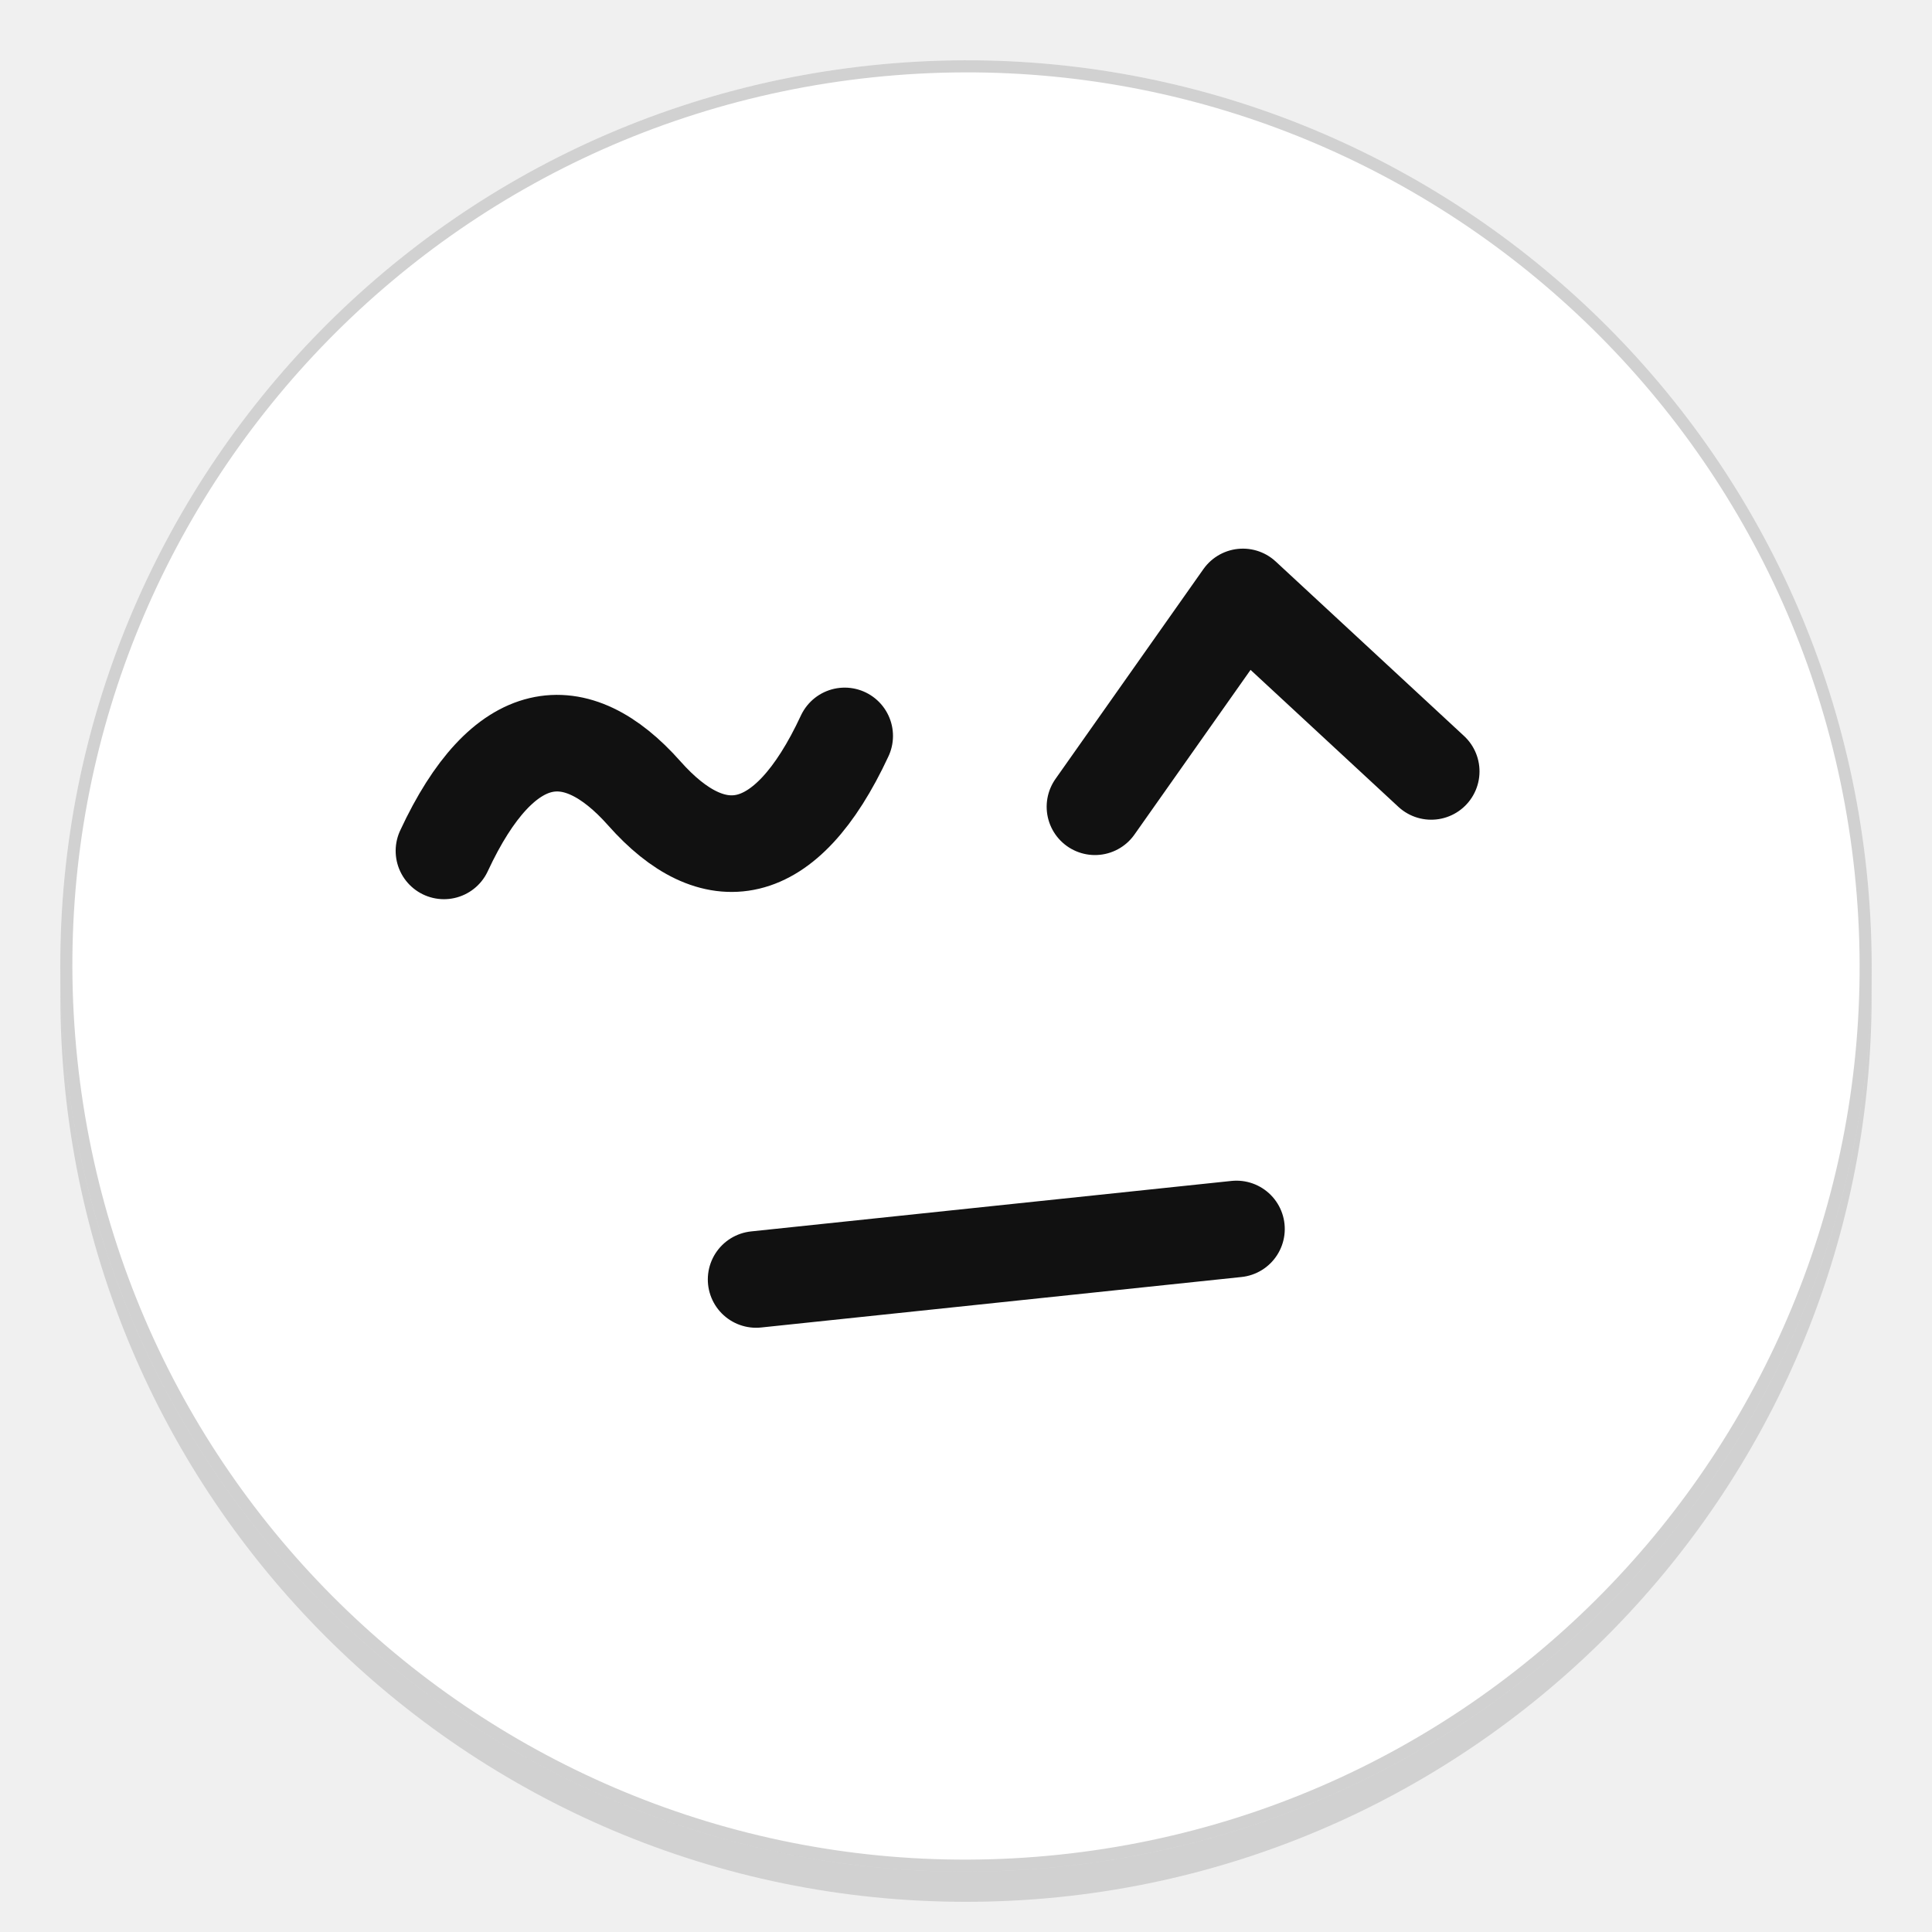
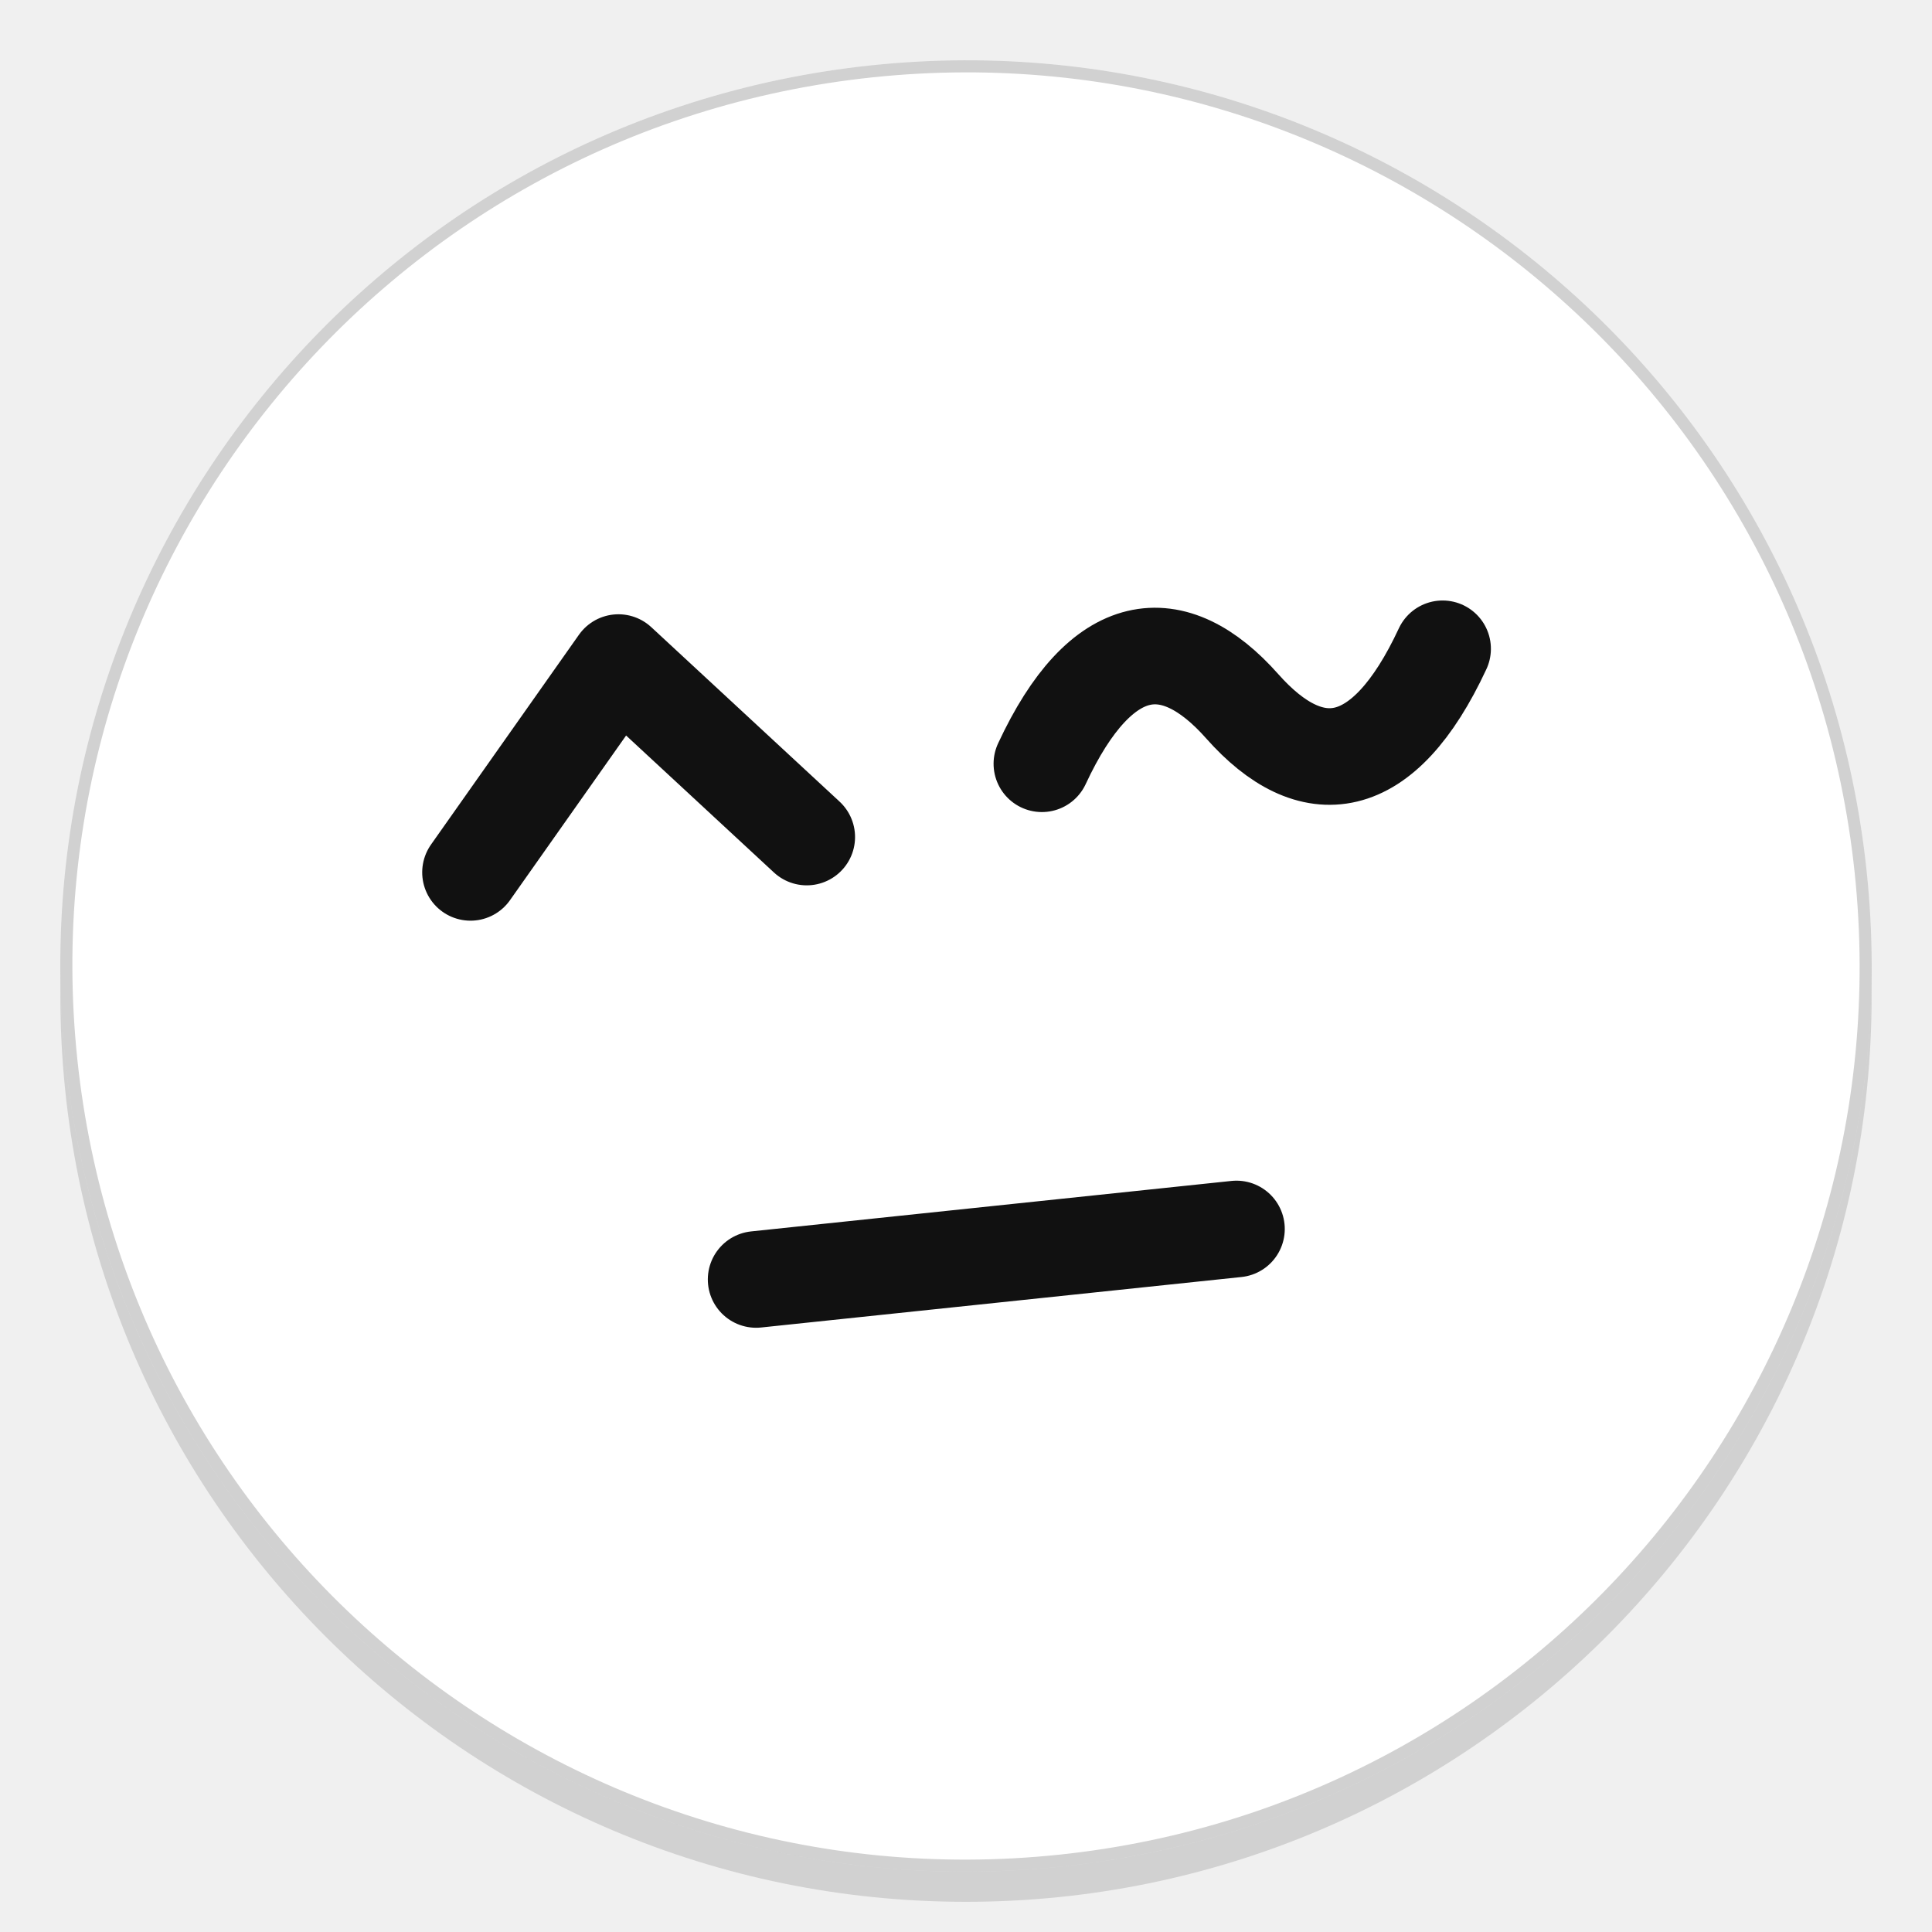
- <svg xmlns="http://www.w3.org/2000/svg" viewBox="0 0 160 160" role="img" aria-label="Pin: a winking face, ~_^">
+ <svg xmlns="http://www.w3.org/2000/svg" viewBox="0 0 160 160" role="img" aria-label="Pin: a winking face, ^_~">
  <defs>
    <clipPath id="c-bay">
      <circle cx="80" cy="80" r="75" />
    </clipPath>
  </defs>
  <circle cx="80" cy="82.5" r="75" fill="#000" opacity=".13" />
  <g transform="rotate(-6 80 80)">
    <circle cx="80" cy="80" r="75" fill="#ffffff" />
    <g clip-path="url(#c-bay)">
      <g fill="none" stroke="#111" stroke-width="8" stroke-linecap="round" stroke-linejoin="round">
-         <path d="M38,66 C44,56 50,56 55,63 C60,70 66,70 72,60" />
-         <path d="M92,68 L106,52 L120,68" />
+         <path d="M40,68 L54,52 L68,68" />
+         <path d="M88,64 C94,54 100,54 105,61 C110,68 116,68 122,58" />
        <path d="M60,104 L100,104" />
      </g>
    </g>
    <circle cx="80" cy="80" r="74.5" fill="none" stroke="#000" stroke-opacity=".18" />
  </g>
</svg>
